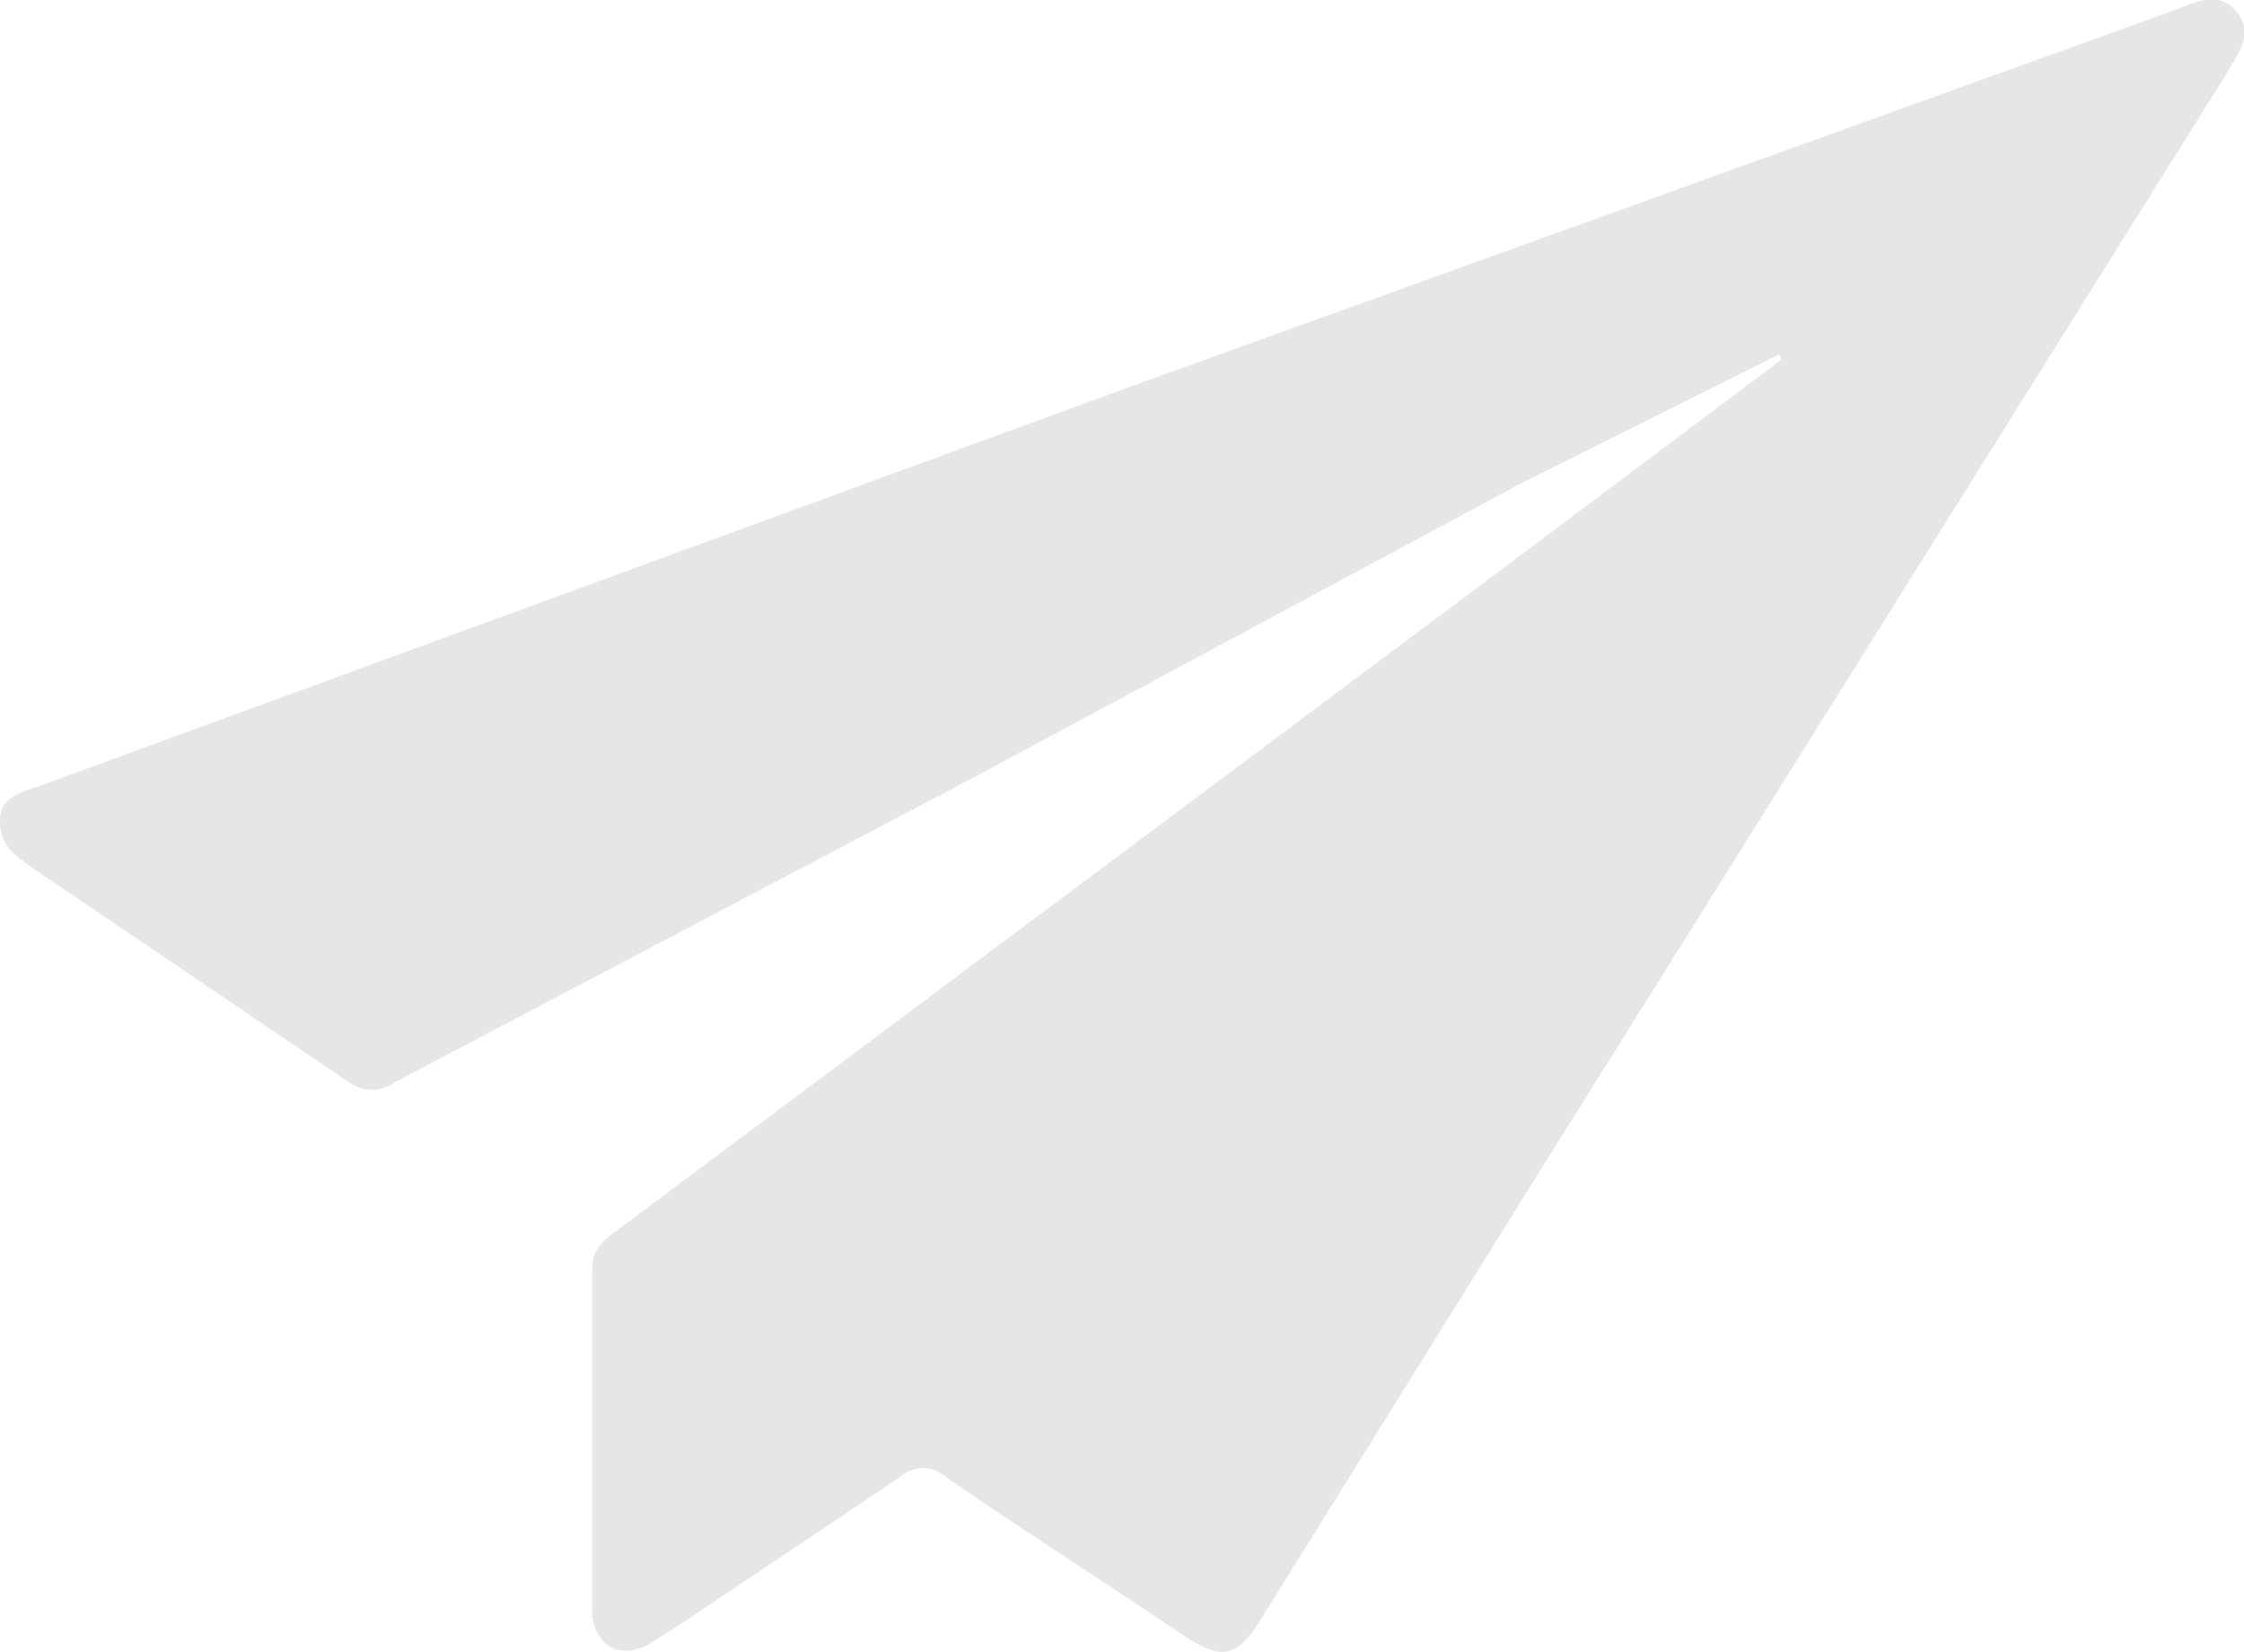
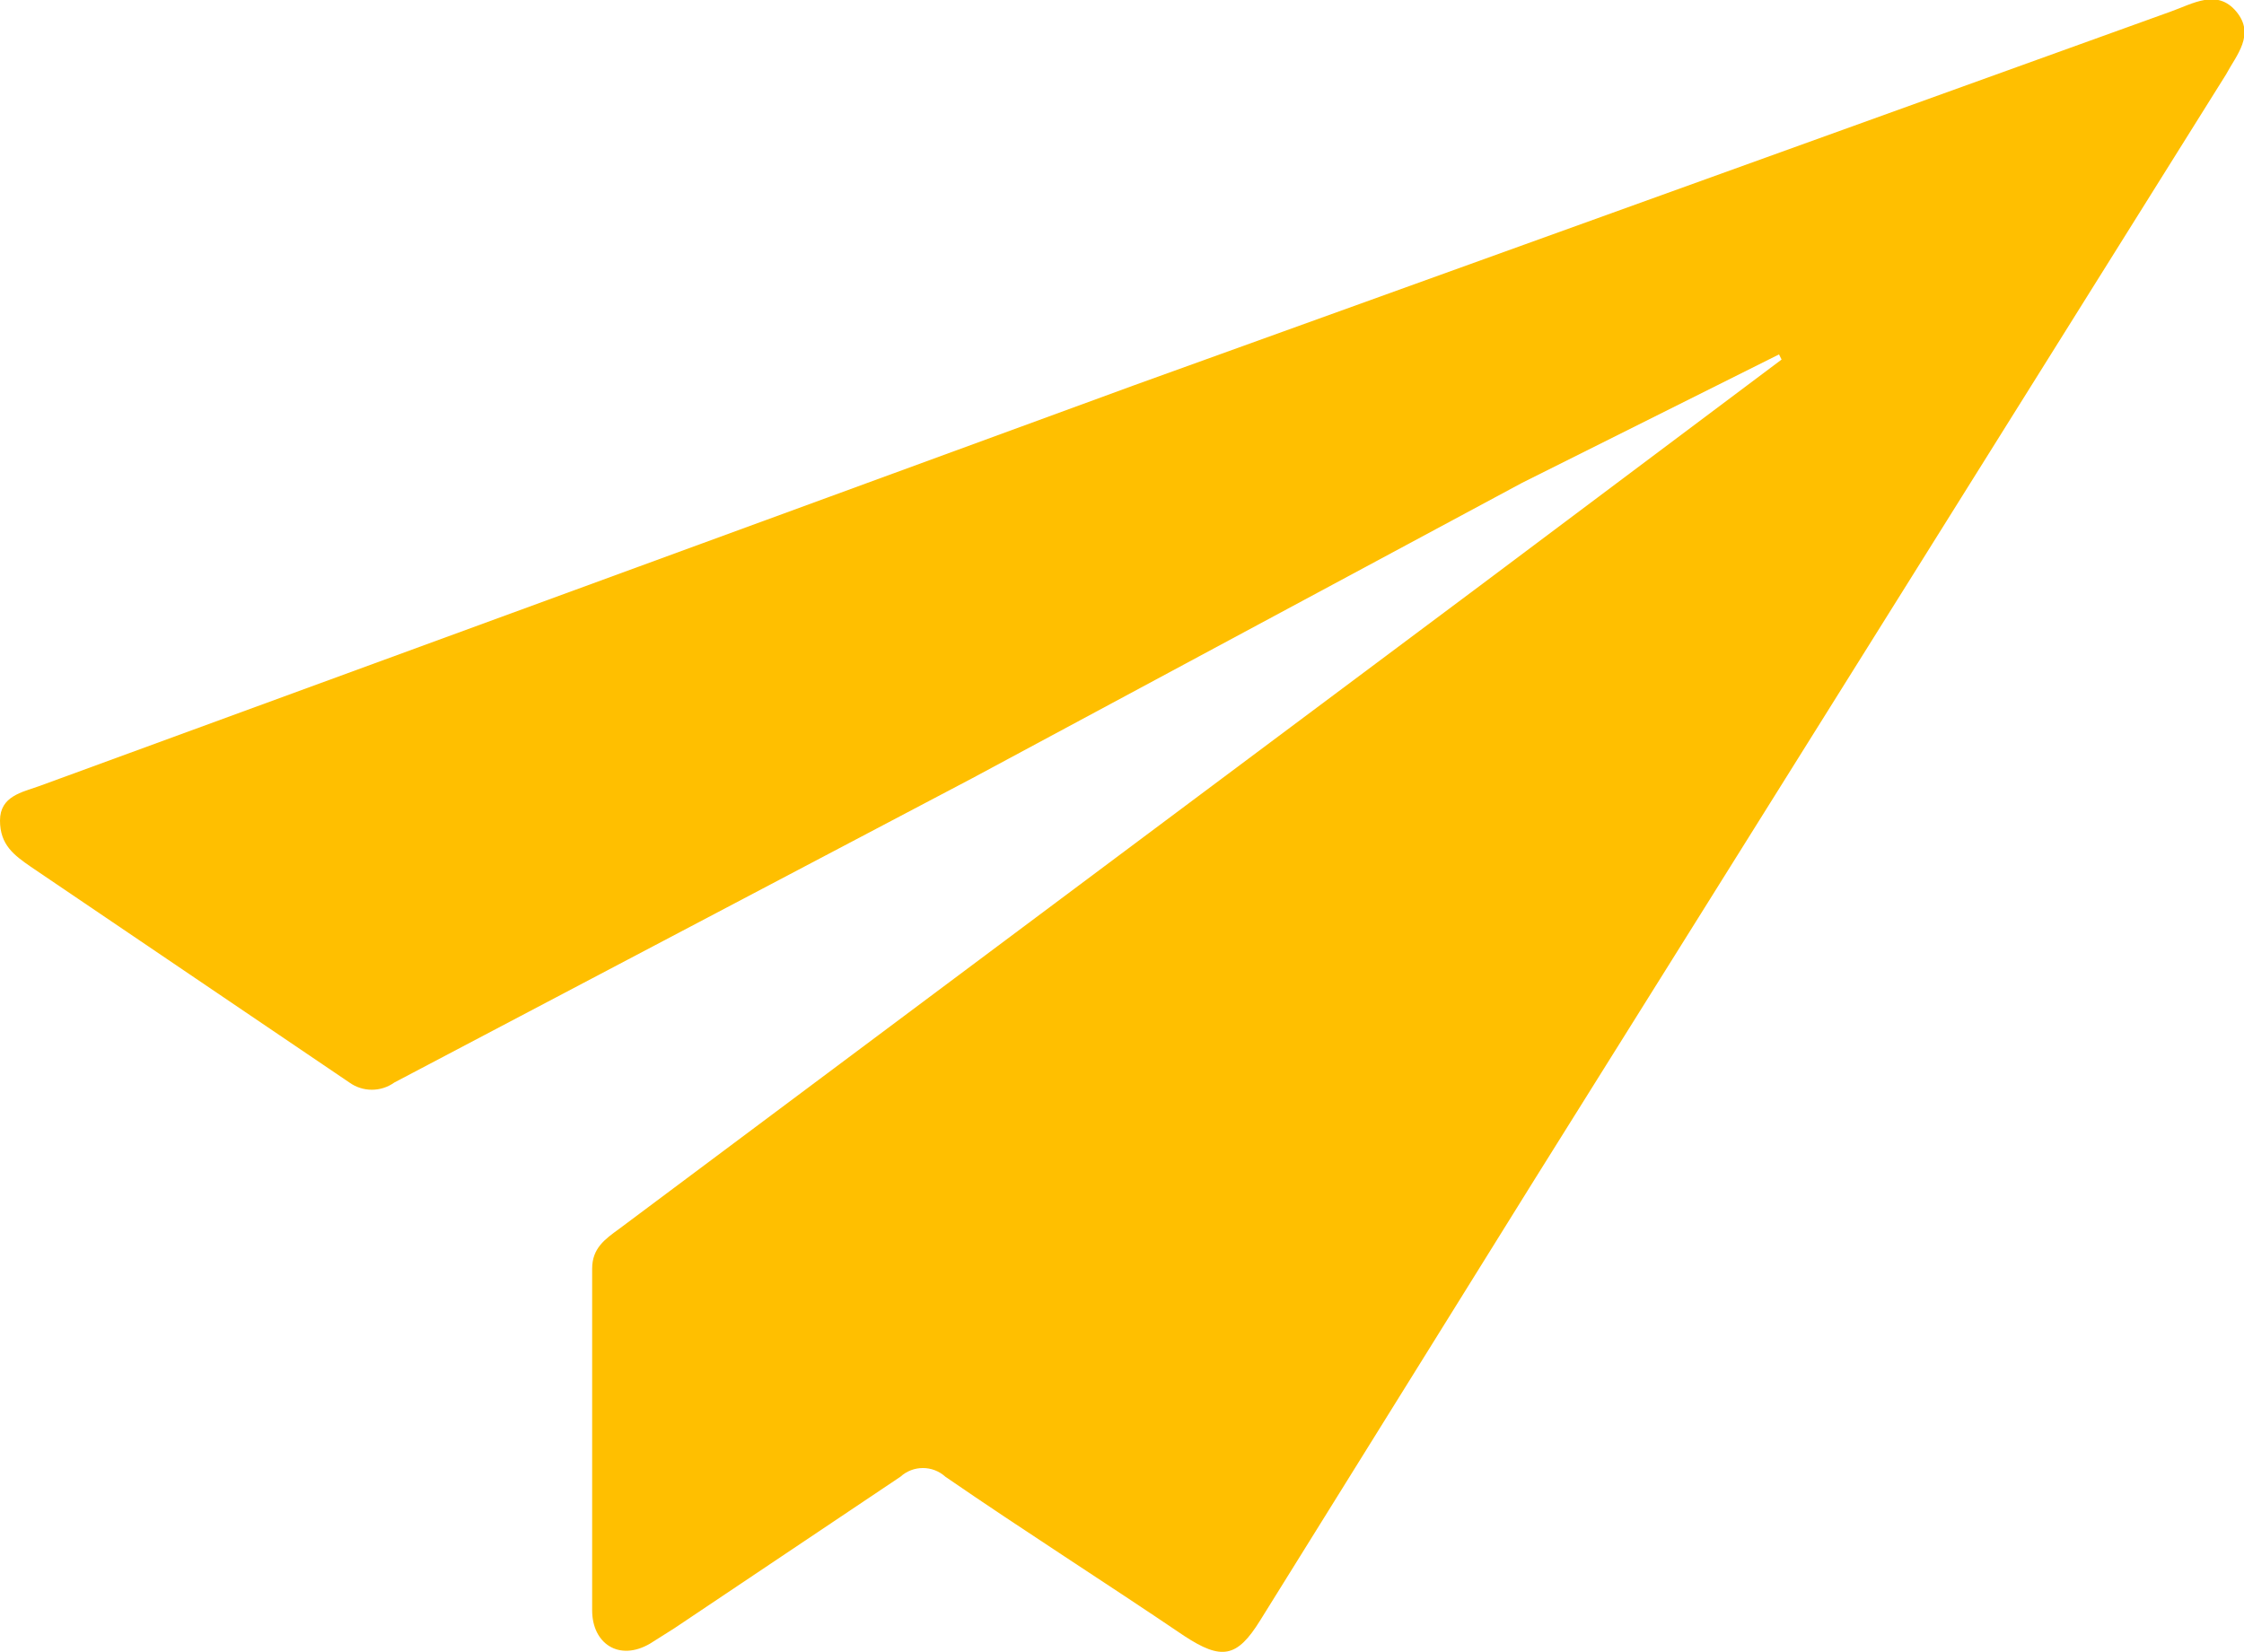
<svg xmlns="http://www.w3.org/2000/svg" viewBox="0 0 17.47 12.86">
  <defs>
-     <style>.cls-1{fill:#e6e6e6;}</style>
+     <style>.cls-1{fill:#FFBF00;}</style>
  </defs>
  <g id="Layer_2" data-name="Layer 2">
    <g id="Layer_1-2" data-name="Layer 1">
      <g id="bJyYuC.tif">
        <path class="cls-1" d="M13.85,2.76l-2,1L7.57,6.06,3.07,8.43a.3.3,0,0,1-.35,0L.24,6.75C.11,6.66,0,6.58,0,6.39s.17-.22.31-.27L8.83,3,16.9.09c.17-.06.36-.18.51,0s0,.34-.08.49l-5.38,8.6L9.81,12.62c-.18.29-.3.31-.59.12-.62-.42-1.25-.82-1.86-1.24a.26.26,0,0,0-.35,0L5.25,12.68l-.19.12c-.24.14-.45,0-.45-.26,0-.89,0-1.77,0-2.66,0-.16.1-.23.21-.31l6.69-5,2.36-1.77Z" transform="translate(0)" />
      </g>
    </g>
  </g>
</svg>
